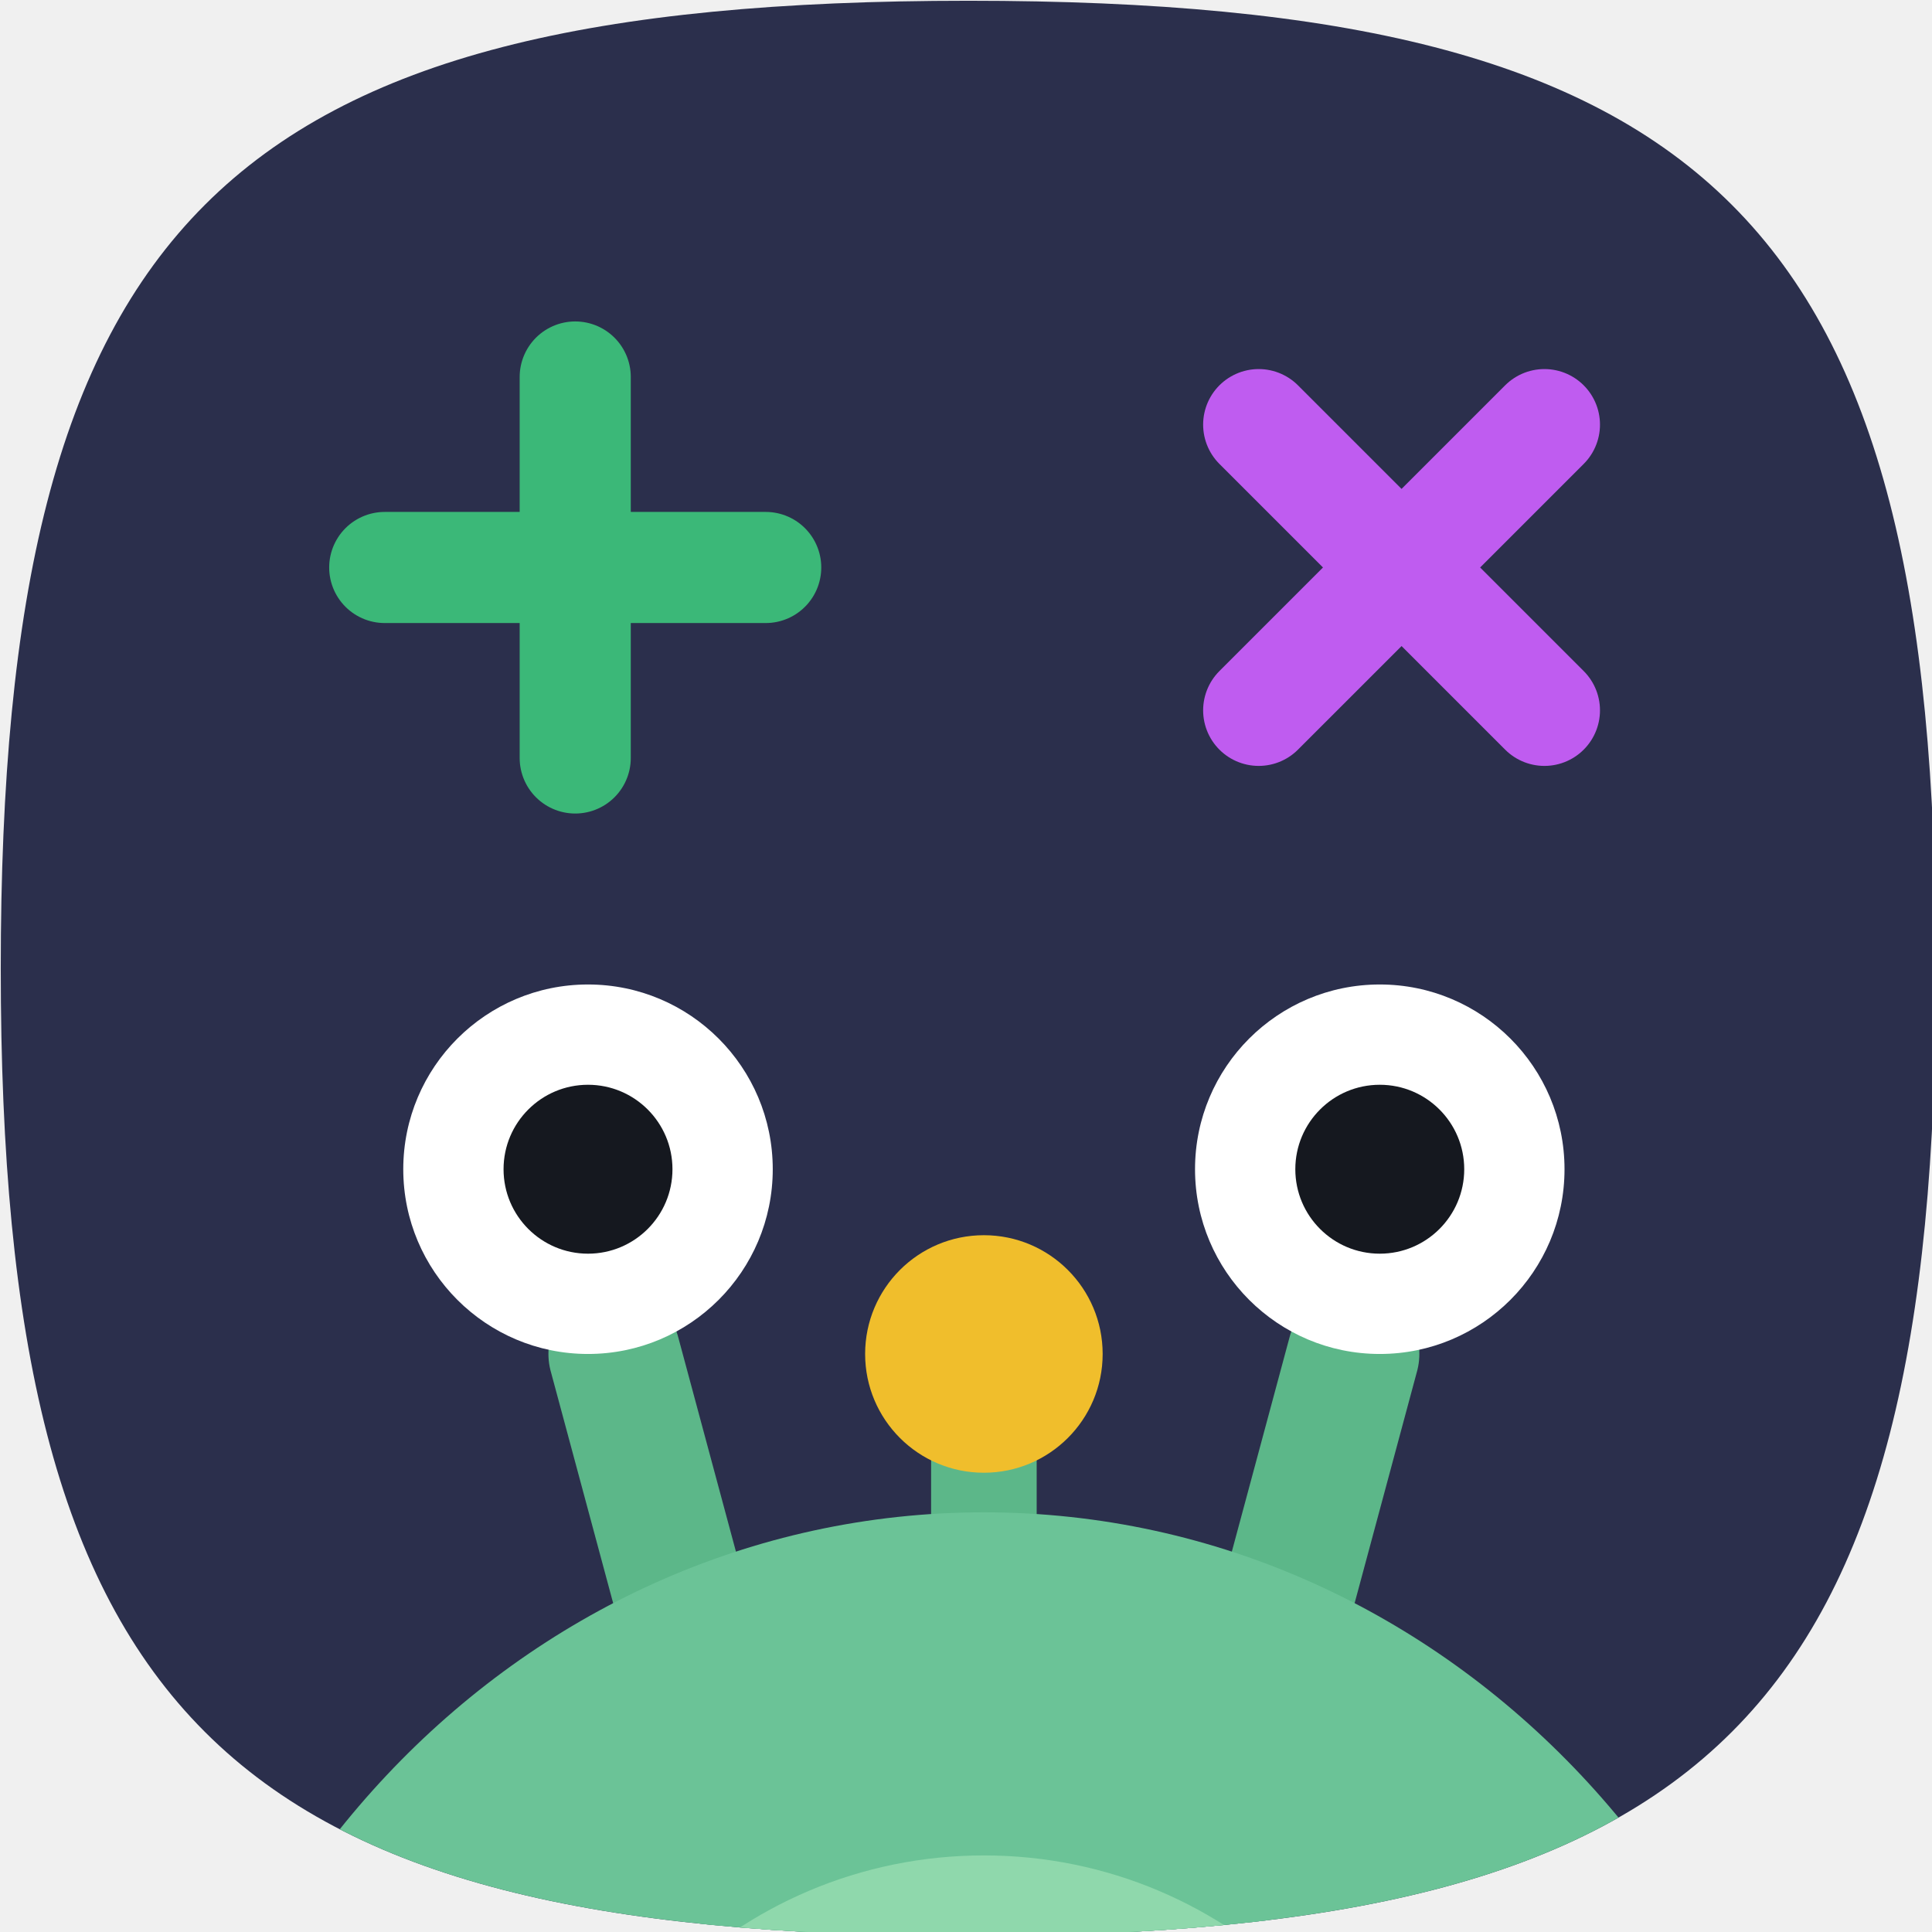
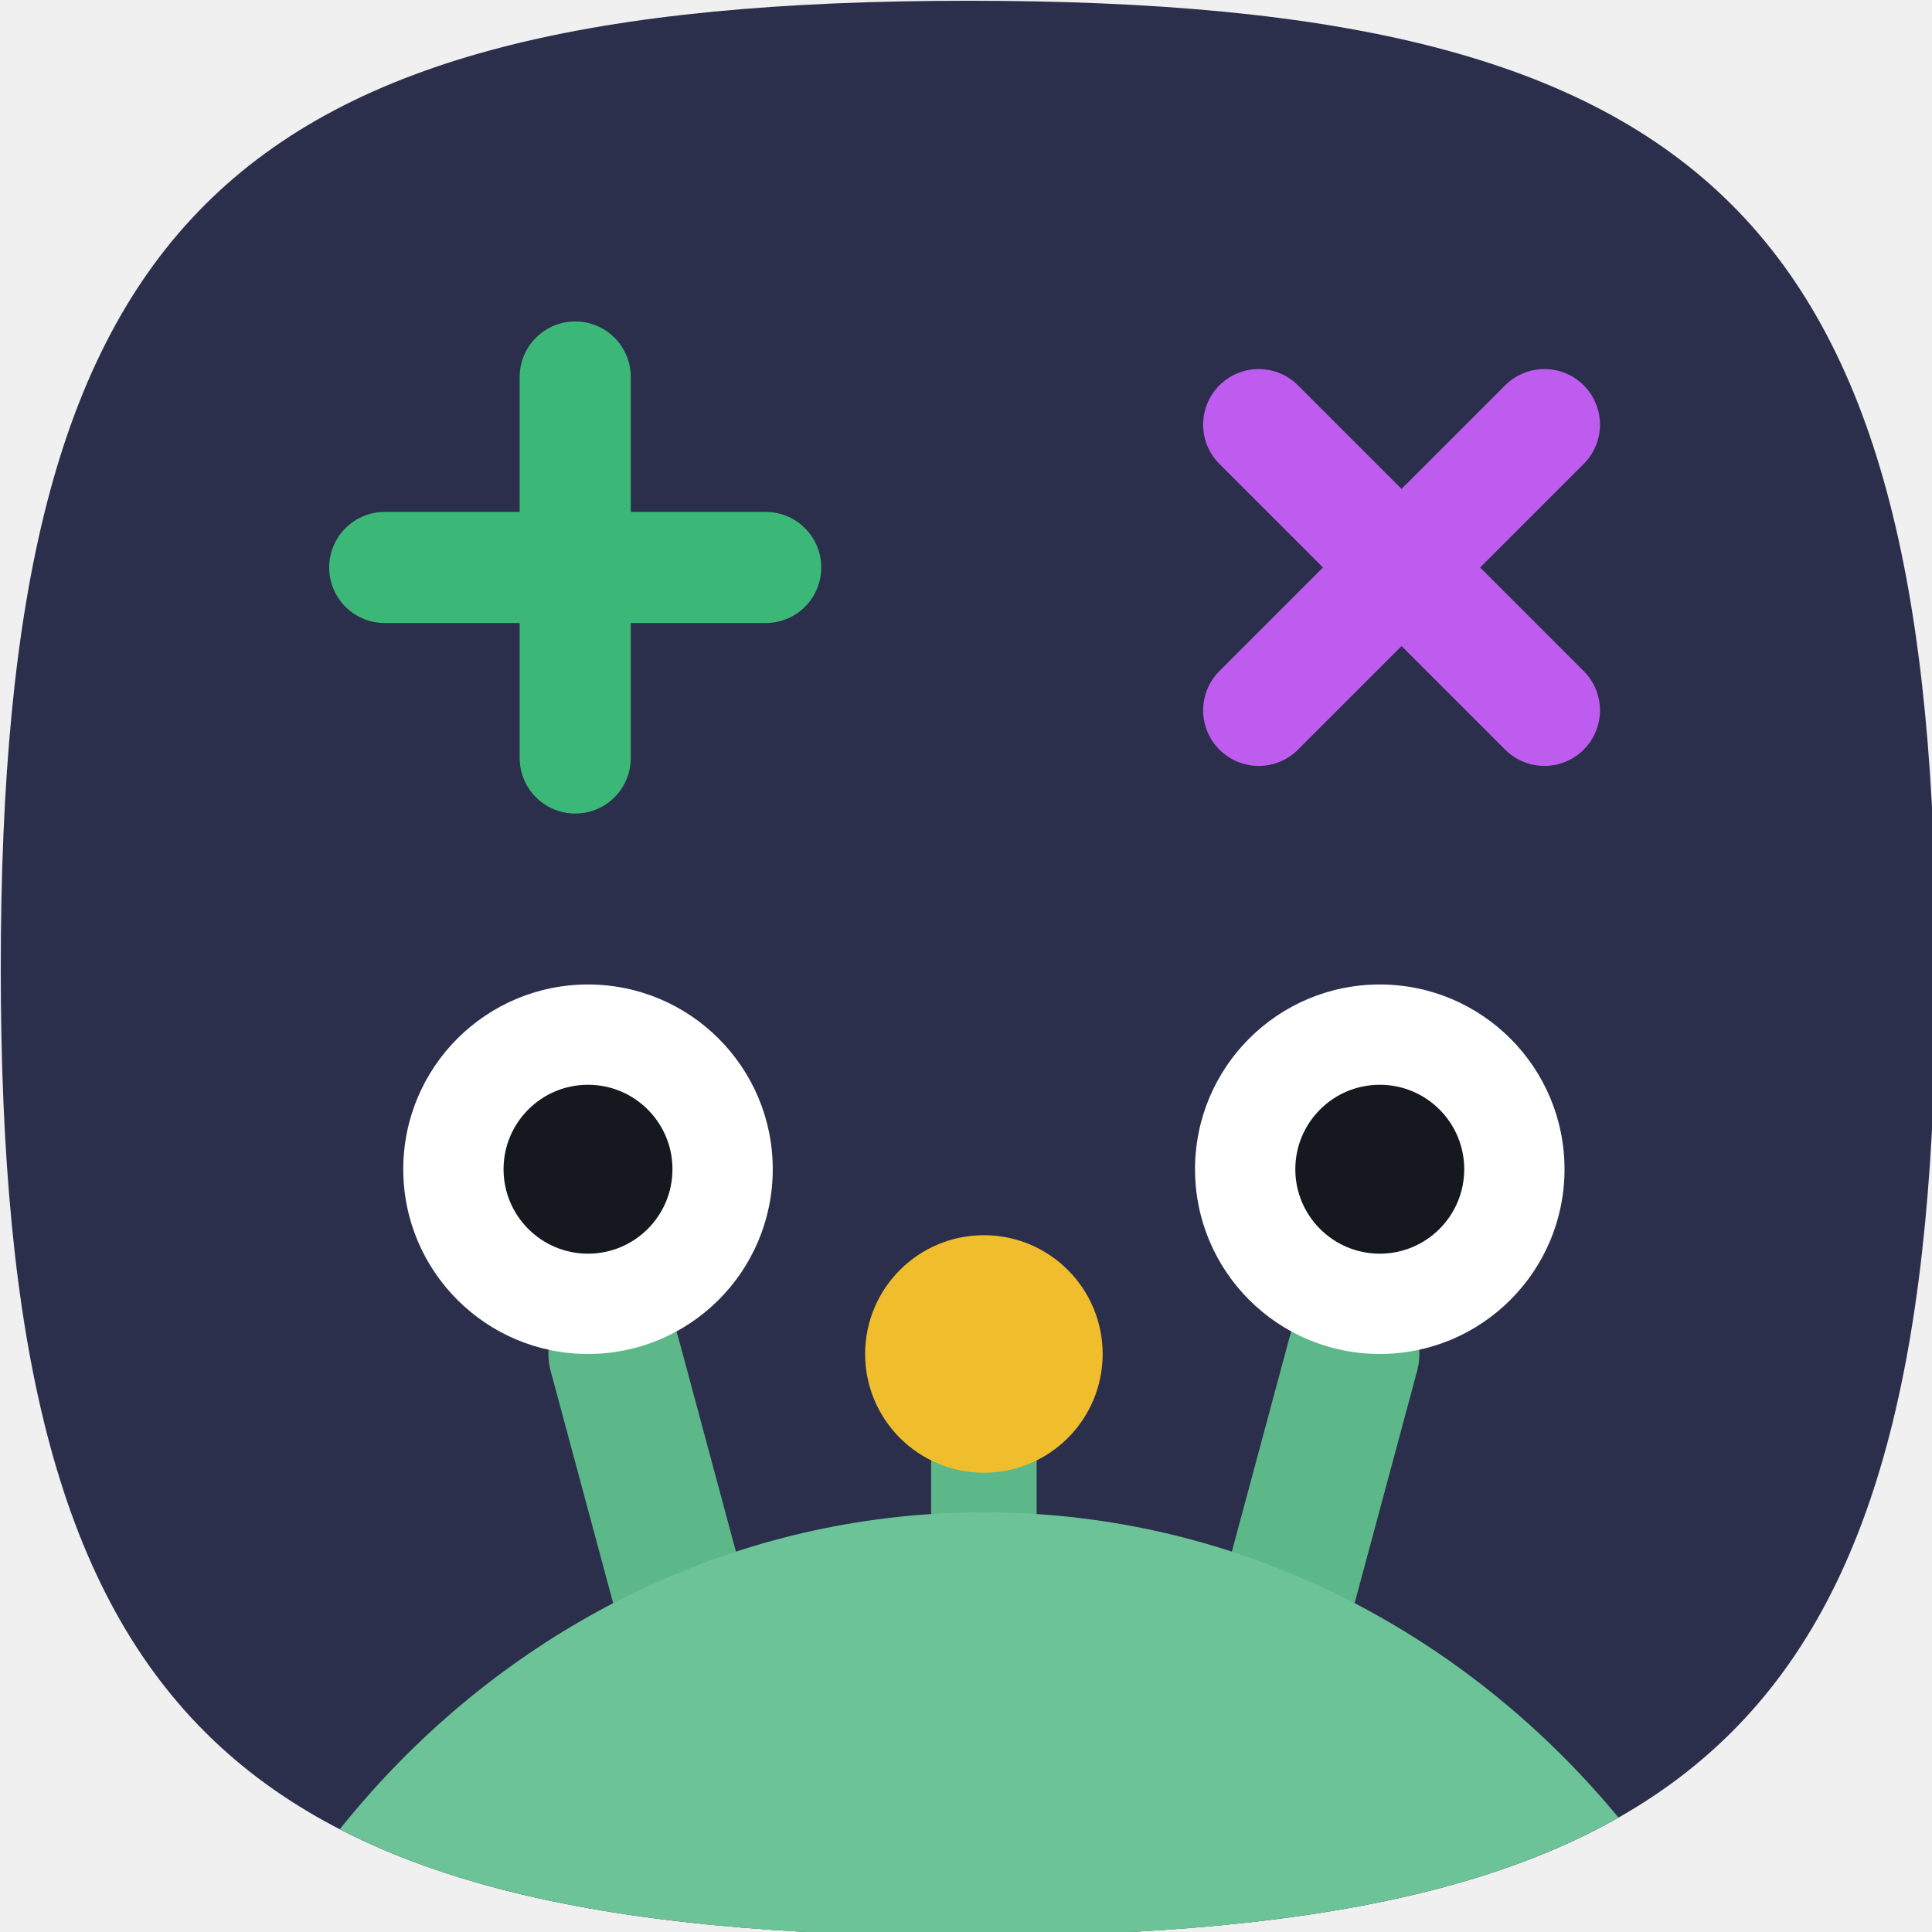
<svg xmlns="http://www.w3.org/2000/svg" viewBox="0 0 100 100" width="1024" height="1024" version="1.1" id="svg16">
  <defs id="defs1">
    <clipPath id="sq">
      <path d="M50 2 C13 2 2 13 2 50 C2 87 13 98 50 98 C87 98 98 87 98 50 C98 13 87 2 50 2 Z" id="path1" />
    </clipPath>
  </defs>
  <g clip-path="url(#sq)" id="g16" style="opacity:1" transform="matrix(1.043403,0,0,1.043403,-2.047587,-2.047587)">
    <rect width="100" height="100" fill="#2b2f4c" id="rect1" style="display:inline;stroke:none;stroke-width:0;stroke-dasharray:none;stroke-opacity:1" ry="0" x="0" y="0" />
    <g transform="matrix(0.787447,0,0,0.787447,14.74835,14.36452)" fill="none" stroke="#3bb878" stroke-width="7" stroke-linecap="round" id="g2" style="display:inline">
      <path d="M 20,8 V 32 M 8,20 h 24" id="path2" />
    </g>
    <g transform="matrix(0.787447,0,0,0.787447,55.74017,14.36452)" fill="none" stroke="#bf5cf0" stroke-width="7" stroke-linecap="round" id="g3" style="display:inline">
      <path d="M 11,11 29,29 M 29,11 11,29" id="path3" />
    </g>
    <g transform="matrix(0.65,0,0,0.65,19,40)" fill="none" stroke="#ee8a1c" stroke-width="7" stroke-linecap="round" id="g4" style="display:none">
      <path d="M 8,20 H 32" id="path4" />
    </g>
    <g transform="matrix(0.65,0,0,0.65,55,40)" id="g5" style="display:none">
      <circle cx="20" cy="10" r="3.4" fill="#4aa6ea" id="circle4" />
      <path d="M 8,20 H 32" fill="none" stroke="#4aa6ea" stroke-width="7" stroke-linecap="round" id="path5" />
      <circle cx="20" cy="30" r="3.4" fill="#4aa6ea" id="circle5" />
    </g>
    <g transform="matrix(1.309228,0,0,1.309228,-14.69128,40.32545)" id="g15" style="display:inline">
      <path d="M 43,48 36,22" stroke="#5cb789" stroke-width="5" fill="none" stroke-linecap="round" id="path6" />
      <path d="M 57,48 64,22" stroke="#5cb789" stroke-width="5" fill="none" stroke-linecap="round" id="path7" />
      <circle cx="35" cy="15" r="7" fill="#ffffff" id="circle7" />
      <circle cx="35" cy="15" r="3.2" fill="#15181f" id="circle8" />
      <circle cx="65" cy="15" r="7" fill="#ffffff" id="circle9" />
      <circle cx="65" cy="15" r="3.2" fill="#15181f" id="circle10" />
      <path d="M 50,46 V 26" stroke="#5cb789" stroke-width="4" stroke-linecap="round" id="path10" />
      <circle cx="50" cy="22" r="4.5" fill="#f0be2c" id="circle11" />
      <ellipse cx="50" cy="62" rx="32" ry="34" fill="#6bc397" id="ellipse11" />
-       <circle cx="50" cy="58" r="17" fill="#8fd8ac" id="circle12" />
-       <circle cx="50" cy="58" r="13.5" fill="#12182b" id="circle13" />
-       <circle cx="49" cy="59" r="6.5" fill="#5c9be8" id="circle14" />
-       <circle cx="46.5" cy="56" r="2.4" fill="#ffffff" id="circle15" />
-       <path d="M 38,78 Q 50,76 62,78 60,90 50,90 40,90 38,78 Z" fill="#1f4d39" id="path15" />
    </g>
  </g>
</svg>
